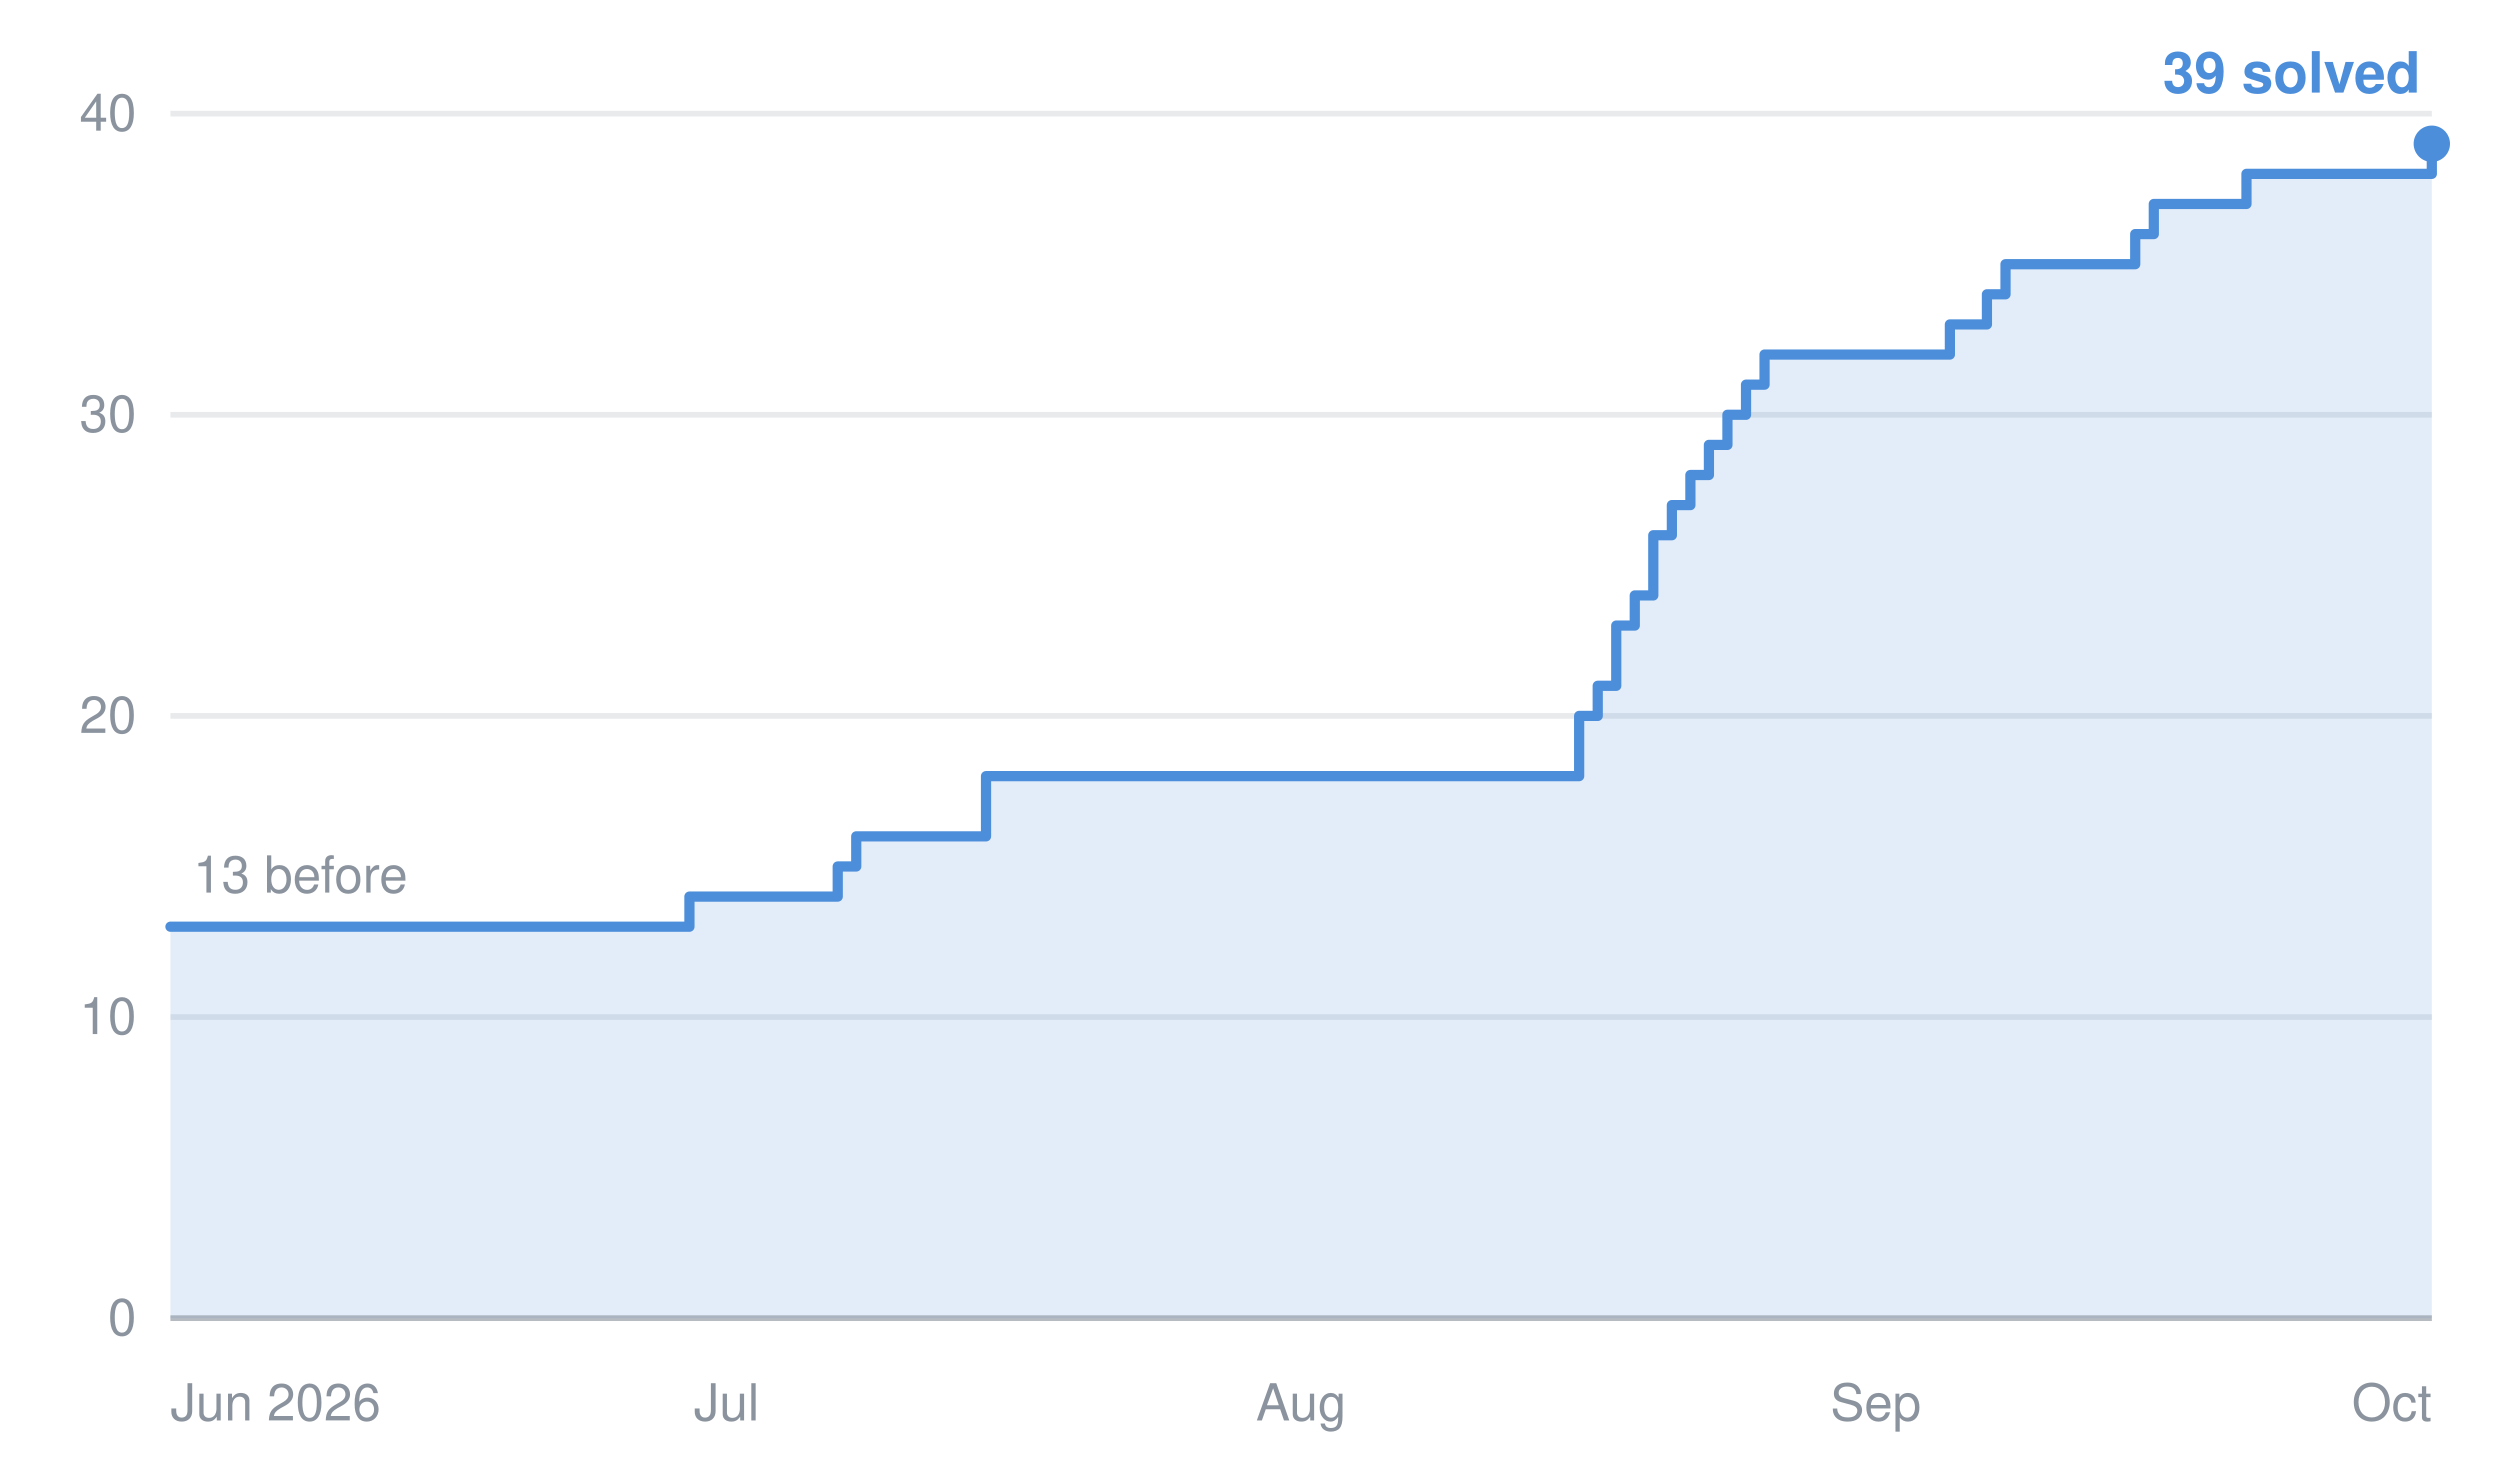
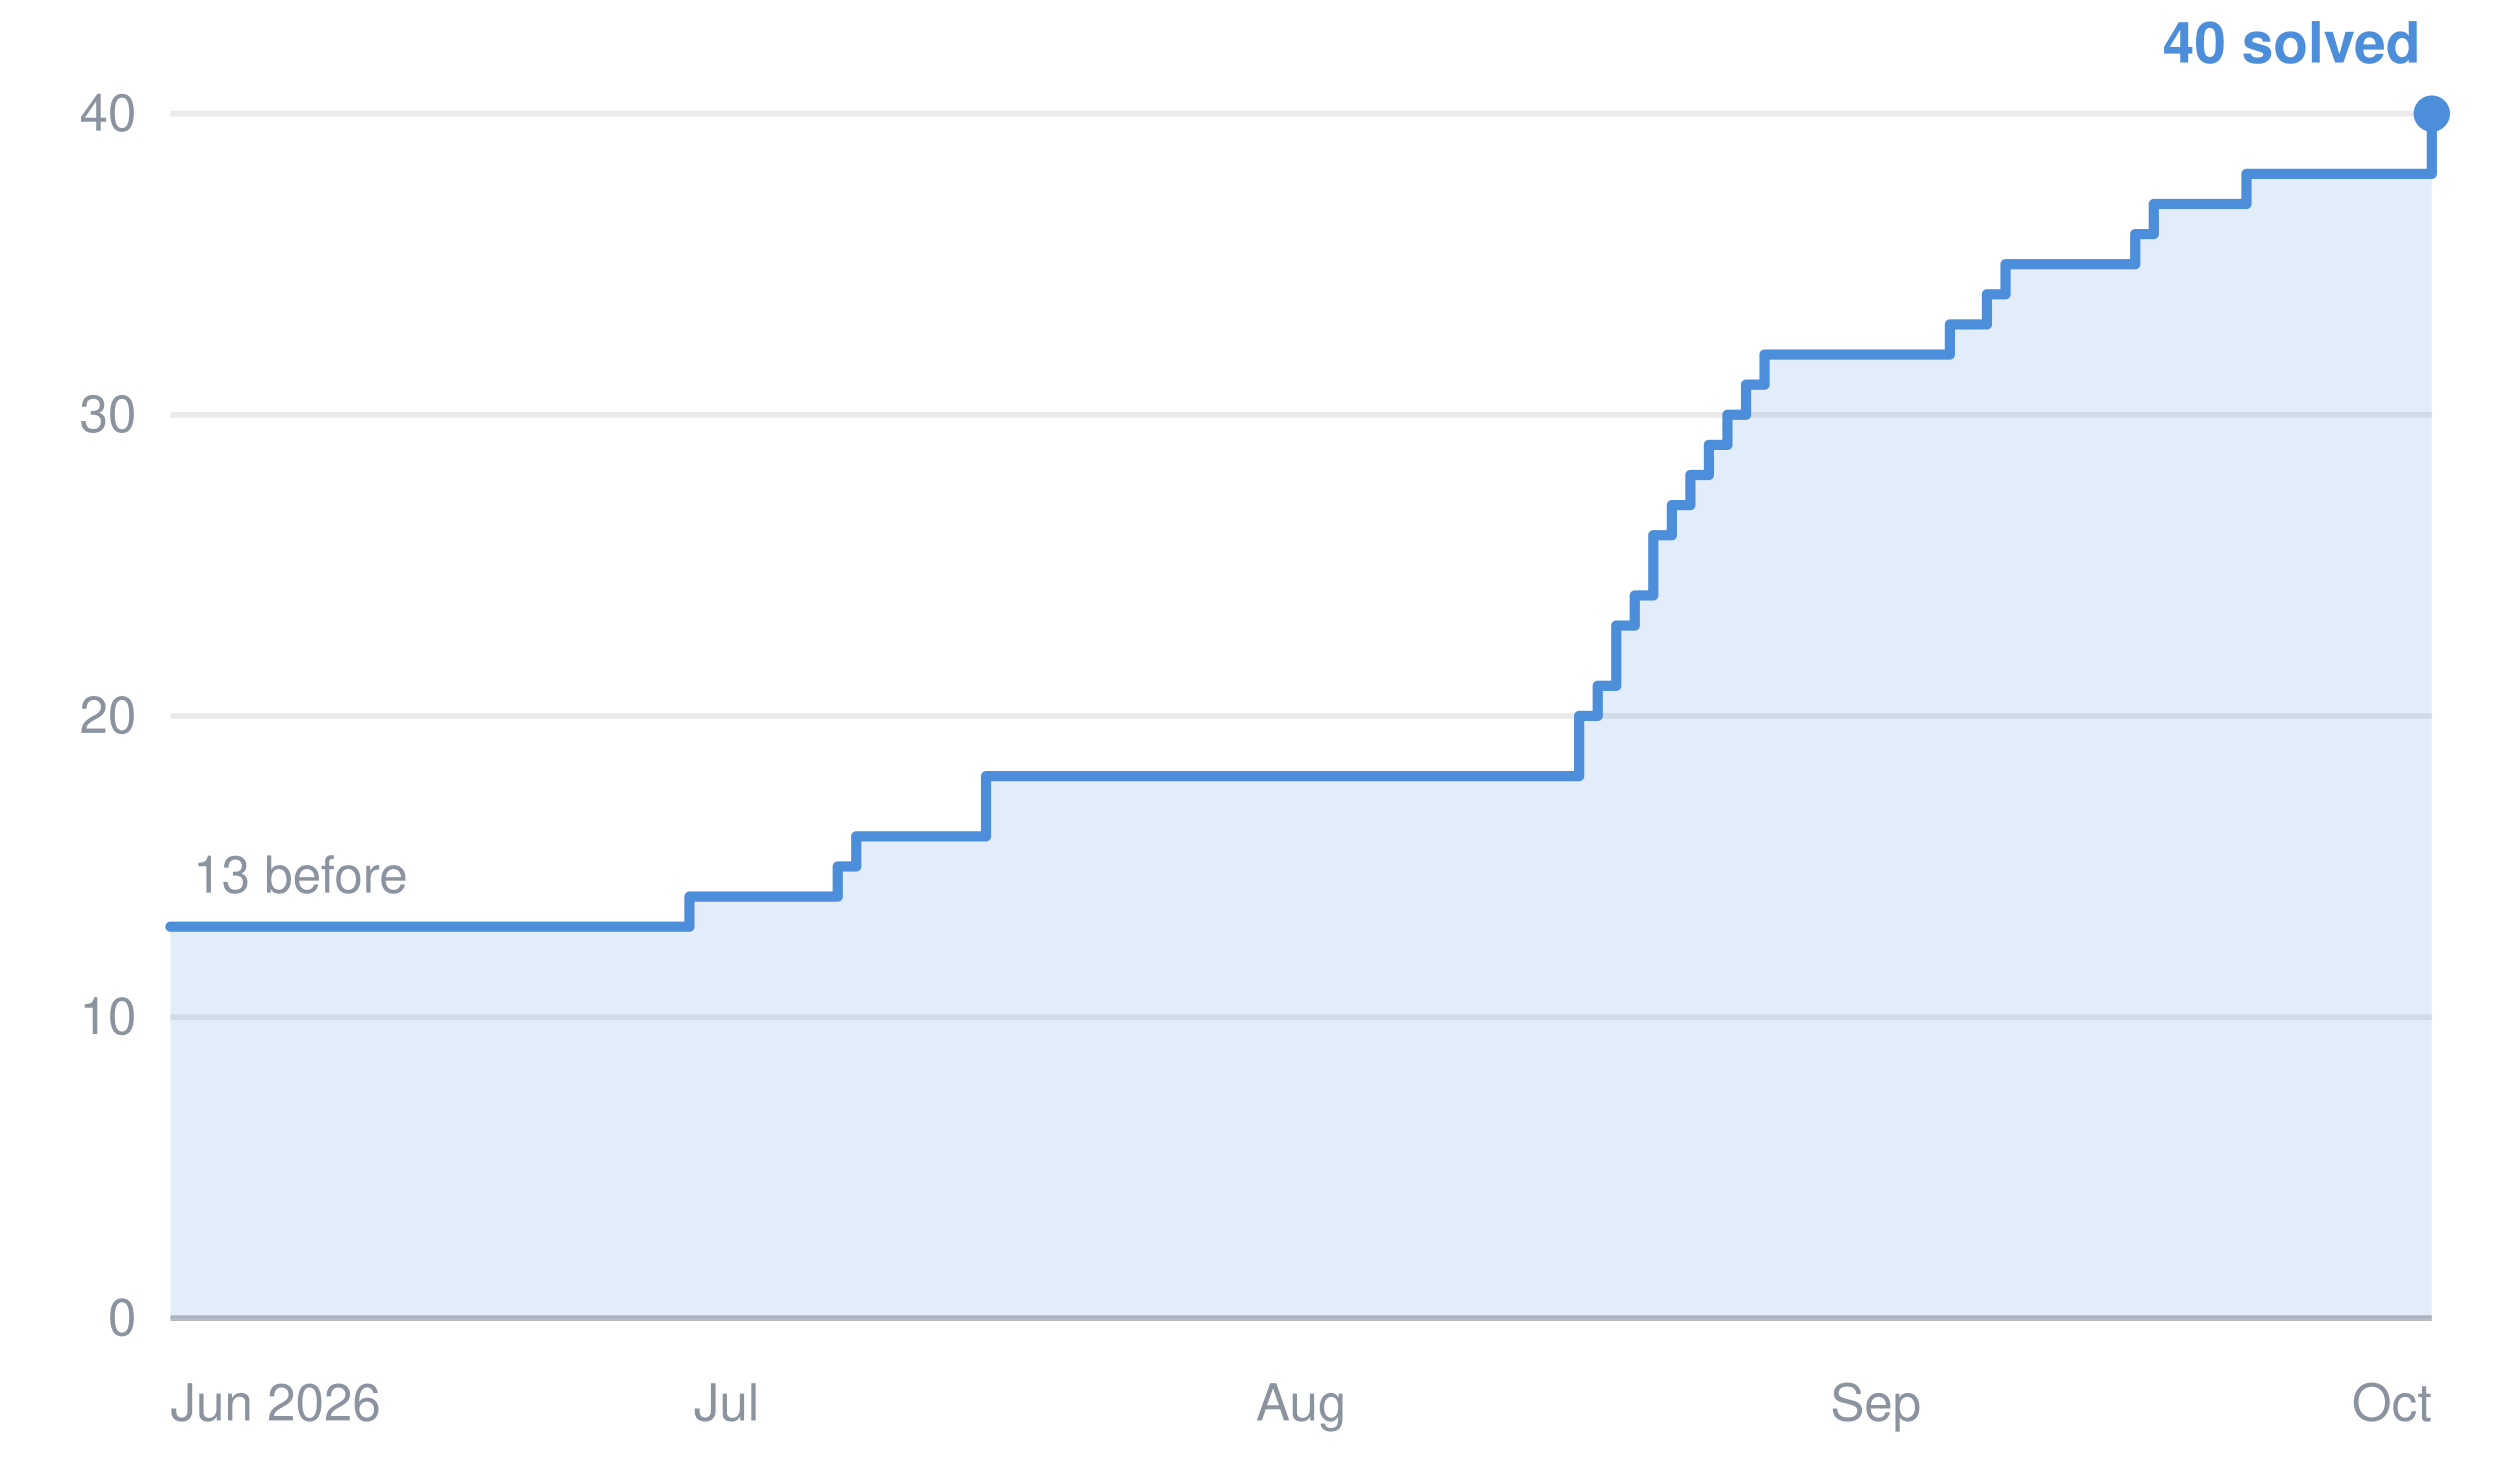
<svg xmlns="http://www.w3.org/2000/svg" viewBox="0 0 440 260" width="440" height="260" role="img" font-family="system-ui, -apple-system, Segoe UI, Helvetica, Arial, sans-serif">
  <line x1="30" y1="232" x2="428" y2="232" stroke="#8b949e" stroke-width="1" opacity="0.2" />
  <text x="24" y="235" font-size="9" fill="#8b949e" text-anchor="end" font-weight="normal" opacity="1">0</text>
  <line x1="30" y1="179" x2="428" y2="179" stroke="#8b949e" stroke-width="1" opacity="0.2" />
  <text x="24" y="182" font-size="9" fill="#8b949e" text-anchor="end" font-weight="normal" opacity="1">10</text>
  <line x1="30" y1="126" x2="428" y2="126" stroke="#8b949e" stroke-width="1" opacity="0.2" />
  <text x="24" y="129" font-size="9" fill="#8b949e" text-anchor="end" font-weight="normal" opacity="1">20</text>
  <line x1="30" y1="73" x2="428" y2="73" stroke="#8b949e" stroke-width="1" opacity="0.2" />
  <text x="24" y="76" font-size="9" fill="#8b949e" text-anchor="end" font-weight="normal" opacity="1">30</text>
  <line x1="30" y1="20" x2="428" y2="20" stroke="#8b949e" stroke-width="1" opacity="0.2" />
  <text x="24" y="23" font-size="9" fill="#8b949e" text-anchor="end" font-weight="normal" opacity="1">40</text>
-   <path d="M30 163.1 L121.34 163.1 L121.34 157.8 L147.44 157.8 L147.44 152.5 L150.7 152.5 L150.7 147.2 L173.54 147.2 L173.54 141.9 L173.54 141.9 L173.54 136.6 L277.93 136.6 L277.93 131.3 L277.93 131.3 L277.93 126 L281.2 126 L281.2 120.7 L284.46 120.7 L284.46 115.4 L284.46 115.4 L284.46 110.1 L287.72 110.1 L287.72 104.8 L290.98 104.8 L290.98 99.5 L290.98 99.5 L290.98 94.2 L294.25 94.2 L294.25 88.9 L297.51 88.9 L297.51 83.6 L300.77 83.6 L300.77 78.3 L304.03 78.3 L304.03 73 L307.3 73 L307.3 67.7 L310.56 67.7 L310.56 62.4 L343.18 62.4 L343.18 57.1 L349.7 57.1 L349.7 51.8 L352.97 51.8 L352.97 46.5 L375.8 46.5 L375.8 41.2 L379.07 41.2 L379.07 35.9 L395.38 35.9 L395.38 30.6 L428 30.6 L428 25.3 L428 25.3 L428 232 L30 232 Z" fill="#4c8eda" stroke="none" stroke-width="1" stroke-linejoin="round" stroke-linecap="round" opacity="0.16" />
-   <path d="M30 163.1 L121.34 163.1 L121.34 157.8 L147.44 157.8 L147.44 152.5 L150.7 152.5 L150.7 147.2 L173.54 147.2 L173.54 141.9 L173.54 141.9 L173.54 136.6 L277.93 136.6 L277.93 131.3 L277.93 131.3 L277.93 126 L281.2 126 L281.2 120.7 L284.46 120.7 L284.46 115.4 L284.46 115.4 L284.46 110.1 L287.72 110.1 L287.72 104.8 L290.98 104.8 L290.98 99.5 L290.98 99.5 L290.98 94.2 L294.25 94.2 L294.25 88.9 L297.51 88.9 L297.51 83.6 L300.77 83.6 L300.77 78.3 L304.03 78.3 L304.03 73 L307.3 73 L307.3 67.7 L310.56 67.7 L310.56 62.4 L343.18 62.4 L343.18 57.1 L349.7 57.1 L349.7 51.8 L352.97 51.8 L352.97 46.5 L375.8 46.5 L375.8 41.2 L379.07 41.2 L379.07 35.9 L395.38 35.9 L395.38 30.6 L428 30.6 L428 25.3 L428 25.3" fill="none" stroke="#4c8eda" stroke-width="1.8" stroke-linejoin="round" stroke-linecap="round" opacity="1" />
-   <circle cx="428" cy="25.3" r="3.2" fill="#4c8eda" opacity="1" />
-   <text x="426" y="16.3" font-size="10" fill="#4c8eda" text-anchor="end" font-weight="600" opacity="1">39 solved</text>
+   <path d="M30 163.1 L121.34 163.1 L121.34 157.8 L147.44 157.8 L147.44 152.5 L150.7 152.5 L150.7 147.2 L173.54 147.2 L173.54 141.9 L173.54 141.9 L173.54 136.6 L277.93 136.6 L277.93 131.3 L277.93 131.3 L277.93 126 L281.2 126 L281.2 120.7 L284.46 120.7 L284.46 115.4 L284.46 115.4 L284.46 110.1 L287.72 110.1 L287.72 104.8 L290.98 104.8 L290.98 99.5 L290.98 99.5 L290.98 94.2 L294.25 94.2 L294.25 88.9 L297.51 88.9 L297.51 83.6 L300.77 83.6 L300.77 78.3 L304.03 78.3 L304.03 73 L307.3 73 L307.3 67.7 L310.56 67.7 L310.56 62.4 L343.18 62.4 L343.18 57.1 L349.7 57.1 L349.7 51.8 L352.97 51.8 L352.97 46.5 L375.8 46.5 L375.8 41.2 L379.07 41.2 L379.07 35.9 L395.38 35.9 L395.38 30.6 L428 30.6 L428 25.3 L428 25.3 L428 20 L428 20 L428 232 L30 232 Z" fill="#4c8eda" stroke="none" stroke-width="1" stroke-linejoin="round" stroke-linecap="round" opacity="0.16" />
+   <path d="M30 163.1 L121.34 163.1 L121.34 157.8 L147.44 157.8 L147.44 152.5 L150.7 152.5 L150.7 147.2 L173.54 147.2 L173.54 141.9 L173.54 141.9 L173.54 136.6 L277.93 136.6 L277.93 131.3 L277.93 131.3 L277.93 126 L281.2 126 L281.2 120.7 L284.46 120.7 L284.46 115.4 L284.46 115.4 L284.46 110.1 L287.72 110.1 L287.72 104.8 L290.98 104.8 L290.98 99.5 L290.98 99.5 L290.98 94.2 L294.25 94.2 L294.25 88.9 L297.51 88.9 L297.51 83.6 L300.77 83.6 L300.77 78.3 L304.03 78.3 L304.03 73 L307.3 73 L307.3 67.7 L310.56 67.7 L310.56 62.4 L343.18 62.4 L343.18 57.1 L349.7 57.1 L349.7 51.8 L352.97 51.8 L352.97 46.5 L375.8 46.5 L375.8 41.2 L379.07 41.2 L379.07 35.9 L395.38 35.9 L395.38 30.6 L428 30.6 L428 25.3 L428 25.3 L428 20 L428 20" fill="none" stroke="#4c8eda" stroke-width="1.8" stroke-linejoin="round" stroke-linecap="round" opacity="1" />
+   <circle cx="428" cy="20" r="3.2" fill="#4c8eda" opacity="1" />
+   <text x="426" y="11" font-size="10" fill="#4c8eda" text-anchor="end" font-weight="600" opacity="1">40 solved</text>
  <text x="34" y="157.1" font-size="9" fill="#8b949e" text-anchor="start" font-weight="normal" opacity="1">13 before</text>
  <line x1="30" y1="232" x2="428" y2="232" stroke="#8b949e" stroke-width="1" opacity="0.55" />
  <text x="30" y="250" font-size="9" fill="#8b949e" text-anchor="start" font-weight="normal" opacity="1">Jun 2026</text>
  <text x="127.87" y="250" font-size="9" fill="#8b949e" text-anchor="middle" font-weight="normal" opacity="1">Jul</text>
  <text x="229" y="250" font-size="9" fill="#8b949e" text-anchor="middle" font-weight="normal" opacity="1">Aug</text>
  <text x="330.13" y="250" font-size="9" fill="#8b949e" text-anchor="middle" font-weight="normal" opacity="1">Sep</text>
  <text x="428" y="250" font-size="9" fill="#8b949e" text-anchor="end" font-weight="normal" opacity="1">Oct</text>
</svg>
